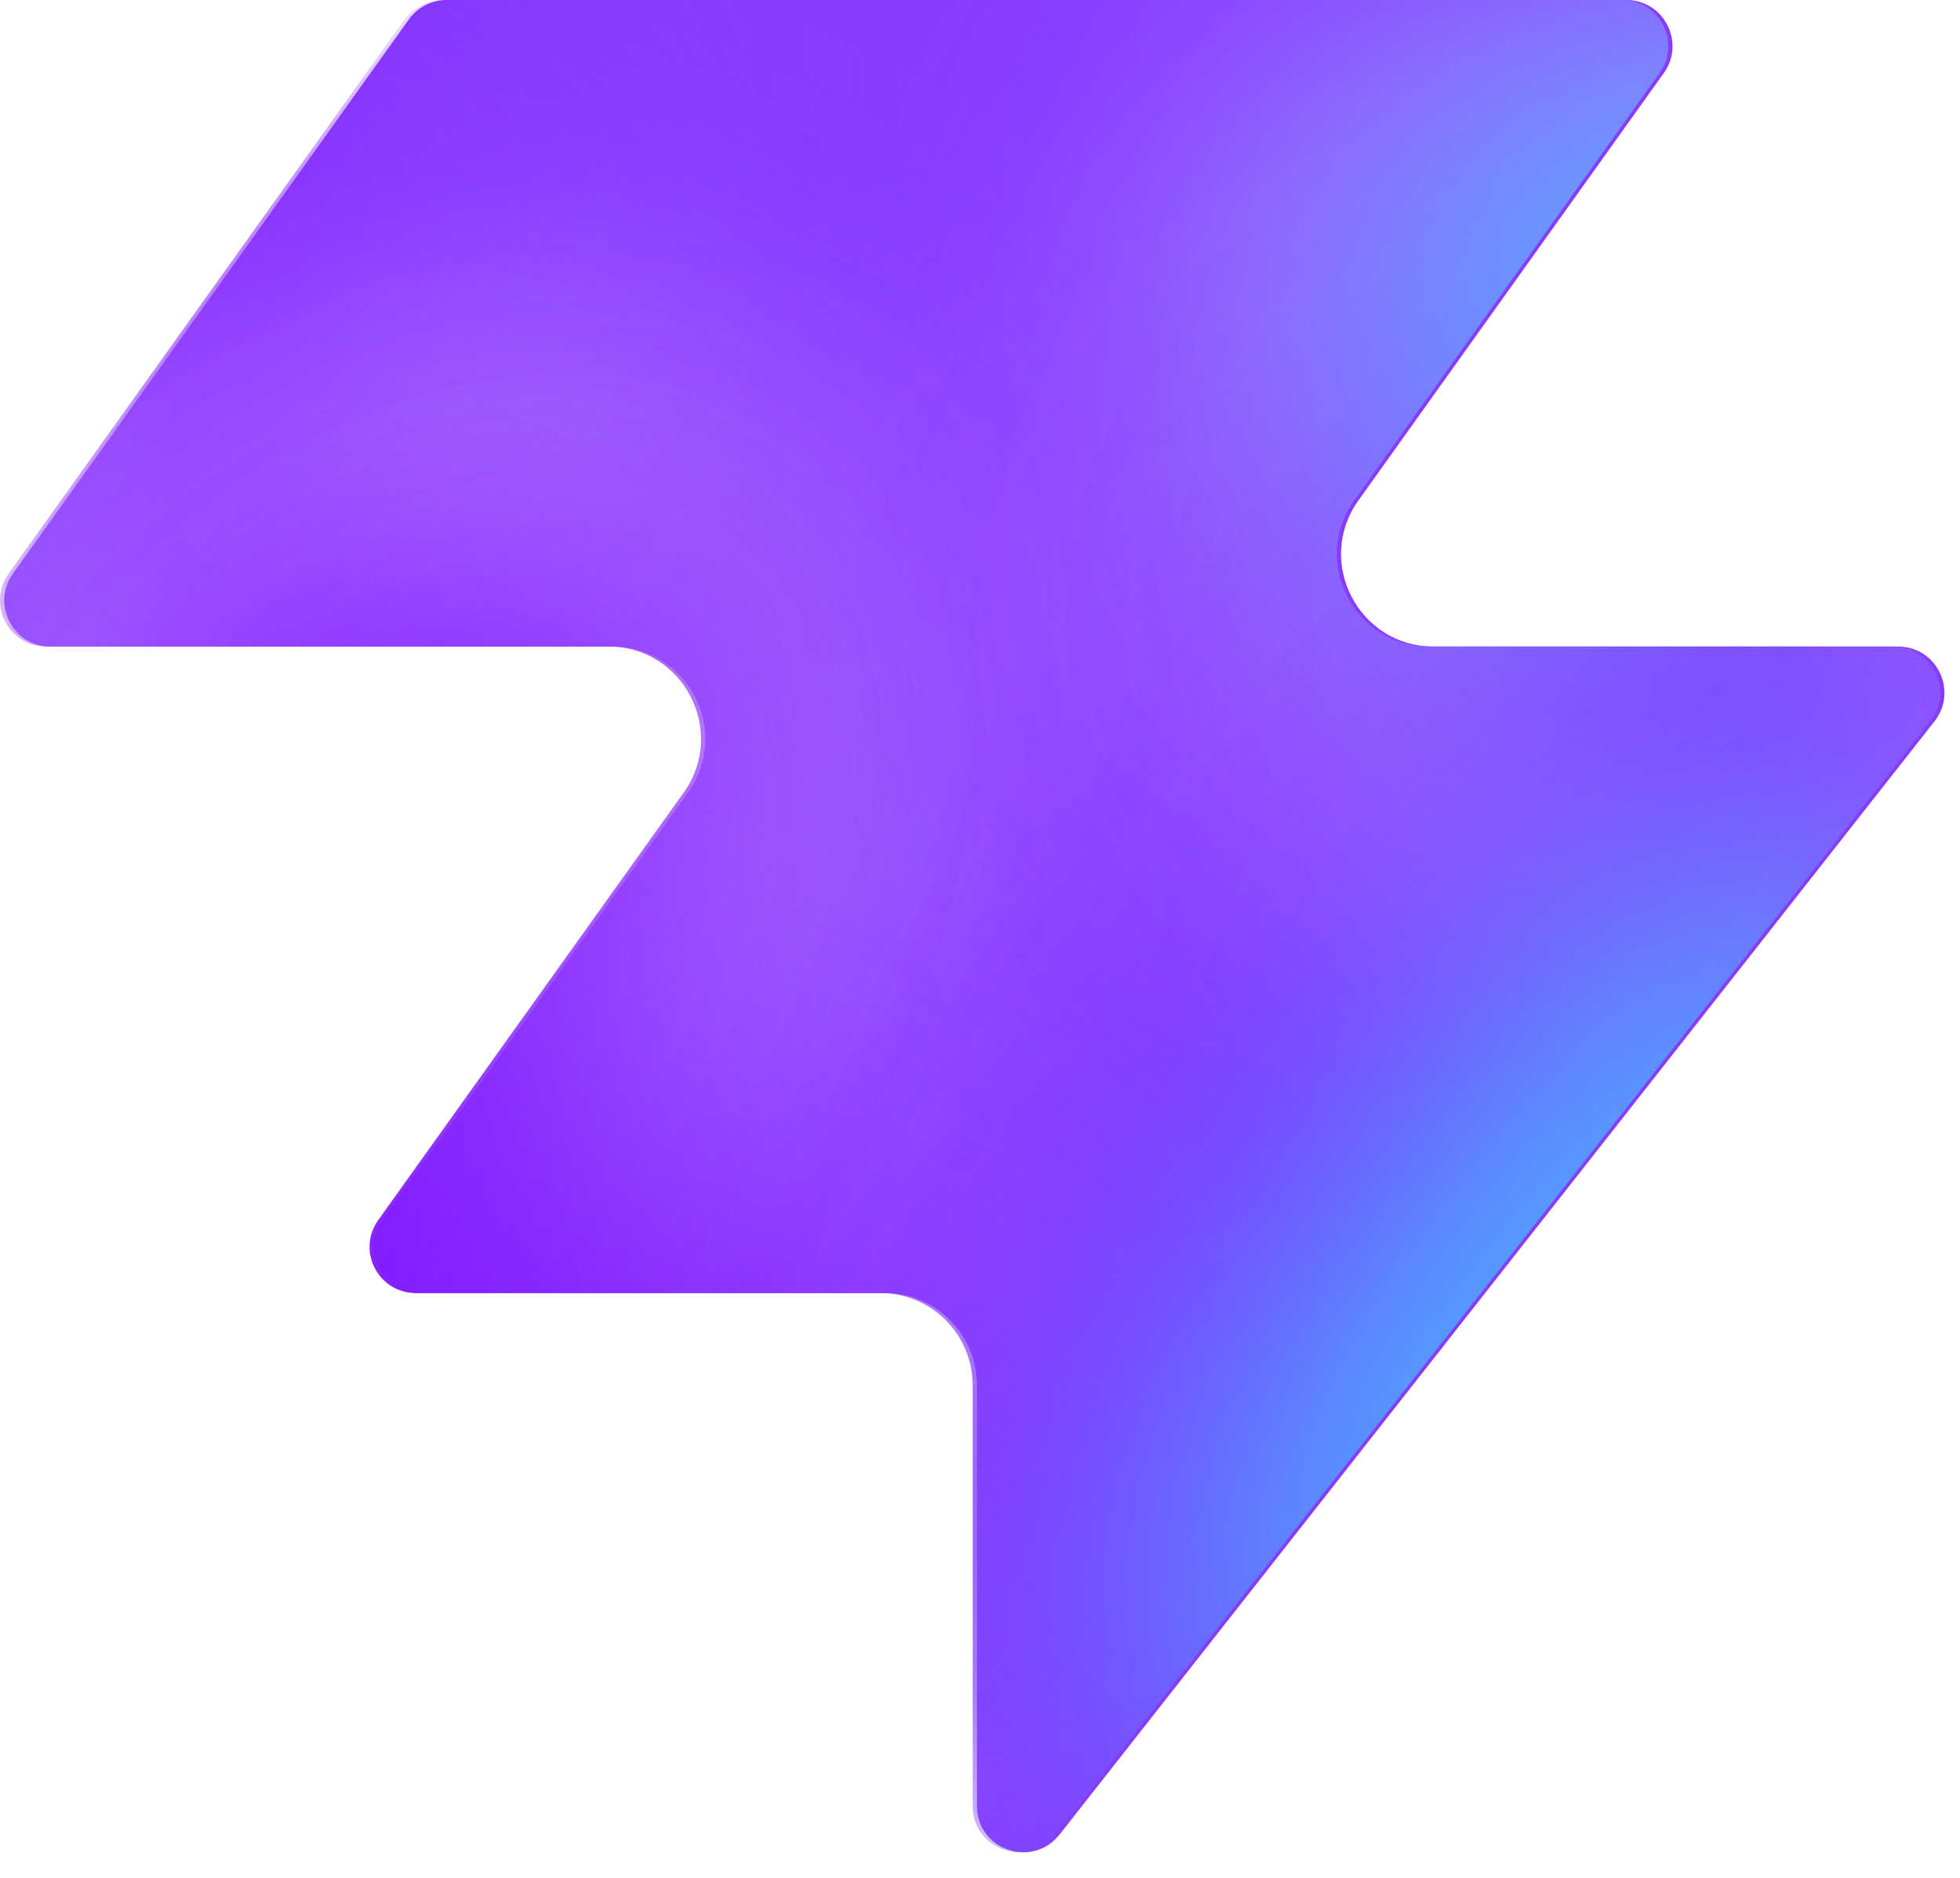
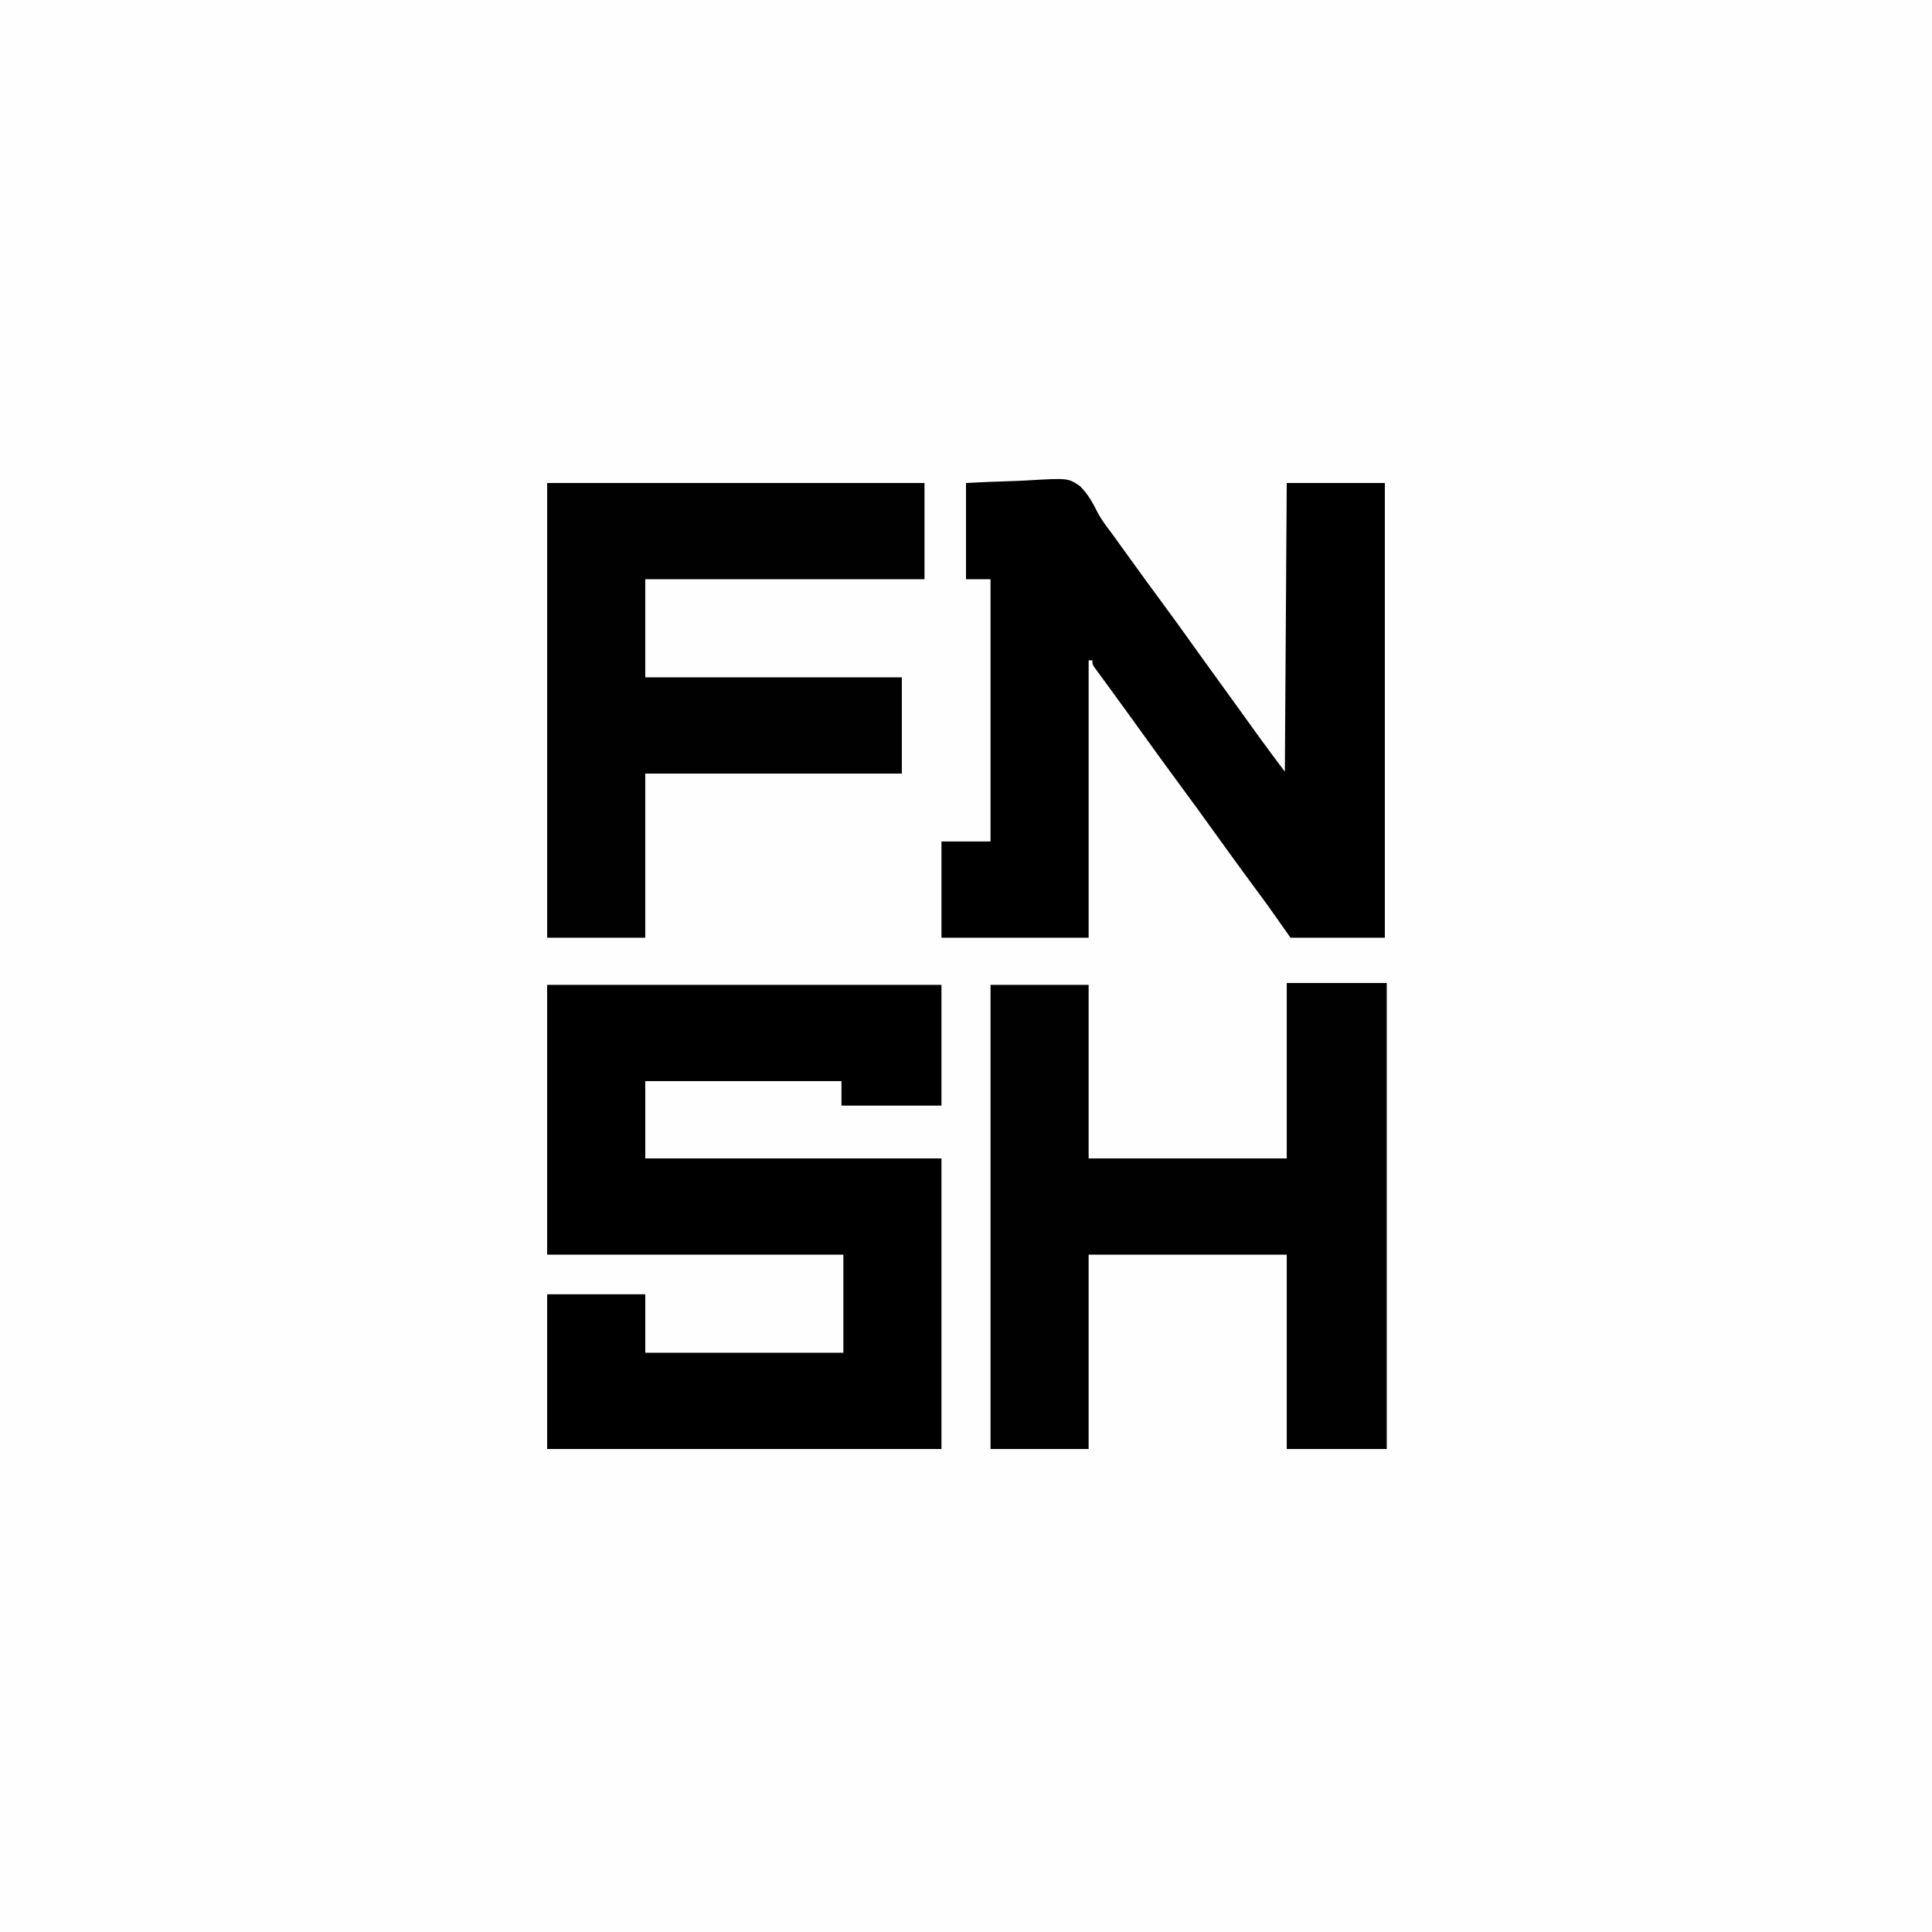
- <svg xmlns="http://www.w3.org/2000/svg" width="48" height="46" fill="none" viewBox="0 0 48 46">
-   <path fill="#863bff" d="M25.946 44.938c-.664.845-2.021.375-2.021-.698V33.937a2.26 2.26 0 0 0-2.262-2.262H10.287c-.92 0-1.456-1.04-.92-1.788l7.48-10.471c1.07-1.497 0-3.578-1.842-3.578H1.237c-.92 0-1.456-1.04-.92-1.788L10.013.474c.214-.297.556-.474.92-.474h28.894c.92 0 1.456 1.04.92 1.788l-7.48 10.471c-1.07 1.498 0 3.579 1.842 3.579h11.377c.943 0 1.473 1.088.89 1.83L25.947 44.94z" style="fill:#863bff;fill:color(display-p3 .525 .23 1);fill-opacity:1" />
-   <mask id="a" width="48" height="46" x="0" y="0" maskUnits="userSpaceOnUse" style="mask-type:alpha">
-     <path fill="#000" d="M25.842 44.938c-.664.844-2.021.375-2.021-.698V33.937a2.26 2.26 0 0 0-2.262-2.262H10.183c-.92 0-1.456-1.04-.92-1.788l7.48-10.471c1.07-1.498 0-3.579-1.842-3.579H1.133c-.92 0-1.456-1.04-.92-1.787L9.91.473c.214-.297.556-.474.92-.474h28.894c.92 0 1.456 1.04.92 1.788l-7.48 10.471c-1.07 1.498 0 3.578 1.842 3.578h11.377c.943 0 1.473 1.088.89 1.832L25.843 44.94z" style="fill:#000;fill-opacity:1" />
-   </mask>
-   <g mask="url(#a)">
-     <g filter="url(#b)">
-       <ellipse cx="5.508" cy="14.704" fill="#ede6ff" rx="5.508" ry="14.704" style="fill:#ede6ff;fill:color(display-p3 .927 .903 1);fill-opacity:1" transform="matrix(.00324 1 1 -.00324 -4.47 31.516)" />
-     </g>
-     <g filter="url(#c)">
-       <ellipse cx="10.399" cy="29.851" fill="#ede6ff" rx="10.399" ry="29.851" style="fill:#ede6ff;fill:color(display-p3 .927 .903 1);fill-opacity:1" transform="matrix(.00324 1 1 -.00324 -39.328 7.883)" />
-     </g>
-     <g filter="url(#d)">
-       <ellipse cx="5.508" cy="30.487" fill="#7e14ff" rx="5.508" ry="30.487" style="fill:#7e14ff;fill:color(display-p3 .492 .077 1);fill-opacity:1" transform="rotate(89.814 -25.913 -14.639)scale(1 -1)" />
-     </g>
-     <g filter="url(#e)">
-       <ellipse cx="5.508" cy="30.599" fill="#7e14ff" rx="5.508" ry="30.599" style="fill:#7e14ff;fill:color(display-p3 .492 .077 1);fill-opacity:1" transform="rotate(89.814 -32.644 -3.334)scale(1 -1)" />
-     </g>
-     <g filter="url(#f)">
-       <ellipse cx="5.508" cy="30.599" fill="#7e14ff" rx="5.508" ry="30.599" style="fill:#7e14ff;fill:color(display-p3 .492 .077 1);fill-opacity:1" transform="matrix(.00324 1 1 -.00324 -34.34 30.47)" />
-     </g>
-     <g filter="url(#g)">
-       <ellipse cx="14.072" cy="22.078" fill="#ede6ff" rx="14.072" ry="22.078" style="fill:#ede6ff;fill:color(display-p3 .927 .903 1);fill-opacity:1" transform="rotate(93.35 24.506 48.493)scale(-1 1)" />
-     </g>
-     <g filter="url(#h)">
-       <ellipse cx="3.47" cy="21.501" fill="#7e14ff" rx="3.47" ry="21.501" style="fill:#7e14ff;fill:color(display-p3 .492 .077 1);fill-opacity:1" transform="rotate(89.009 28.708 47.59)scale(-1 1)" />
-     </g>
-     <g filter="url(#i)">
-       <ellipse cx="3.47" cy="21.501" fill="#7e14ff" rx="3.47" ry="21.501" style="fill:#7e14ff;fill:color(display-p3 .492 .077 1);fill-opacity:1" transform="rotate(89.009 28.708 47.59)scale(-1 1)" />
-     </g>
-     <g filter="url(#j)">
-       <ellipse cx=".387" cy="8.972" fill="#7e14ff" rx="4.407" ry="29.108" style="fill:#7e14ff;fill:color(display-p3 .492 .077 1);fill-opacity:1" transform="rotate(39.51 .387 8.972)" />
-     </g>
-     <g filter="url(#k)">
-       <ellipse cx="47.523" cy="-6.092" fill="#7e14ff" rx="4.407" ry="29.108" style="fill:#7e14ff;fill:color(display-p3 .492 .077 1);fill-opacity:1" transform="rotate(37.892 47.523 -6.092)" />
-     </g>
-     <g filter="url(#l)">
-       <ellipse cx="41.412" cy="6.333" fill="#47bfff" rx="5.971" ry="9.665" style="fill:#47bfff;fill:color(display-p3 .28 .748 1);fill-opacity:1" transform="rotate(37.892 41.412 6.333)" />
-     </g>
-     <g filter="url(#m)">
-       <ellipse cx="-1.879" cy="38.332" fill="#7e14ff" rx="4.407" ry="29.108" style="fill:#7e14ff;fill:color(display-p3 .492 .077 1);fill-opacity:1" transform="rotate(37.892 -1.88 38.332)" />
-     </g>
-     <g filter="url(#n)">
-       <ellipse cx="-1.879" cy="38.332" fill="#7e14ff" rx="4.407" ry="29.108" style="fill:#7e14ff;fill:color(display-p3 .492 .077 1);fill-opacity:1" transform="rotate(37.892 -1.88 38.332)" />
-     </g>
-     <g filter="url(#o)">
-       <ellipse cx="35.651" cy="29.907" fill="#7e14ff" rx="4.407" ry="29.108" style="fill:#7e14ff;fill:color(display-p3 .492 .077 1);fill-opacity:1" transform="rotate(37.892 35.651 29.907)" />
-     </g>
-     <g filter="url(#p)">
-       <ellipse cx="38.418" cy="32.4" fill="#47bfff" rx="5.971" ry="15.297" style="fill:#47bfff;fill:color(display-p3 .28 .748 1);fill-opacity:1" transform="rotate(37.892 38.418 32.4)" />
-     </g>
-   </g>
-   <defs>
-     <filter id="b" width="60.045" height="41.654" x="-19.77" y="16.149" color-interpolation-filters="sRGB" filterUnits="userSpaceOnUse">
-       <feFlood flood-opacity="0" result="BackgroundImageFix" />
-       <feBlend in="SourceGraphic" in2="BackgroundImageFix" result="shape" />
-       <feGaussianBlur result="effect1_foregroundBlur_2002_17158" stdDeviation="7.659" />
-     </filter>
-     <filter id="c" width="90.34" height="51.437" x="-54.613" y="-7.533" color-interpolation-filters="sRGB" filterUnits="userSpaceOnUse">
-       <feFlood flood-opacity="0" result="BackgroundImageFix" />
-       <feBlend in="SourceGraphic" in2="BackgroundImageFix" result="shape" />
-       <feGaussianBlur result="effect1_foregroundBlur_2002_17158" stdDeviation="7.659" />
-     </filter>
-     <filter id="d" width="79.355" height="29.4" x="-49.64" y="2.03" color-interpolation-filters="sRGB" filterUnits="userSpaceOnUse">
-       <feFlood flood-opacity="0" result="BackgroundImageFix" />
-       <feBlend in="SourceGraphic" in2="BackgroundImageFix" result="shape" />
-       <feGaussianBlur result="effect1_foregroundBlur_2002_17158" stdDeviation="4.596" />
-     </filter>
-     <filter id="e" width="79.579" height="29.4" x="-45.045" y="20.029" color-interpolation-filters="sRGB" filterUnits="userSpaceOnUse">
-       <feFlood flood-opacity="0" result="BackgroundImageFix" />
-       <feBlend in="SourceGraphic" in2="BackgroundImageFix" result="shape" />
-       <feGaussianBlur result="effect1_foregroundBlur_2002_17158" stdDeviation="4.596" />
-     </filter>
-     <filter id="f" width="79.579" height="29.4" x="-43.513" y="21.178" color-interpolation-filters="sRGB" filterUnits="userSpaceOnUse">
-       <feFlood flood-opacity="0" result="BackgroundImageFix" />
-       <feBlend in="SourceGraphic" in2="BackgroundImageFix" result="shape" />
-       <feGaussianBlur result="effect1_foregroundBlur_2002_17158" stdDeviation="4.596" />
-     </filter>
-     <filter id="g" width="74.749" height="58.852" x="15.756" y="-17.901" color-interpolation-filters="sRGB" filterUnits="userSpaceOnUse">
-       <feFlood flood-opacity="0" result="BackgroundImageFix" />
-       <feBlend in="SourceGraphic" in2="BackgroundImageFix" result="shape" />
-       <feGaussianBlur result="effect1_foregroundBlur_2002_17158" stdDeviation="7.659" />
-     </filter>
-     <filter id="h" width="61.377" height="25.362" x="23.548" y="2.284" color-interpolation-filters="sRGB" filterUnits="userSpaceOnUse">
-       <feFlood flood-opacity="0" result="BackgroundImageFix" />
-       <feBlend in="SourceGraphic" in2="BackgroundImageFix" result="shape" />
-       <feGaussianBlur result="effect1_foregroundBlur_2002_17158" stdDeviation="4.596" />
-     </filter>
-     <filter id="i" width="61.377" height="25.362" x="23.548" y="2.284" color-interpolation-filters="sRGB" filterUnits="userSpaceOnUse">
-       <feFlood flood-opacity="0" result="BackgroundImageFix" />
-       <feBlend in="SourceGraphic" in2="BackgroundImageFix" result="shape" />
-       <feGaussianBlur result="effect1_foregroundBlur_2002_17158" stdDeviation="4.596" />
-     </filter>
-     <filter id="j" width="56.045" height="63.649" x="-27.636" y="-22.853" color-interpolation-filters="sRGB" filterUnits="userSpaceOnUse">
-       <feFlood flood-opacity="0" result="BackgroundImageFix" />
-       <feBlend in="SourceGraphic" in2="BackgroundImageFix" result="shape" />
-       <feGaussianBlur result="effect1_foregroundBlur_2002_17158" stdDeviation="4.596" />
-     </filter>
-     <filter id="k" width="54.814" height="64.646" x="20.116" y="-38.415" color-interpolation-filters="sRGB" filterUnits="userSpaceOnUse">
-       <feFlood flood-opacity="0" result="BackgroundImageFix" />
-       <feBlend in="SourceGraphic" in2="BackgroundImageFix" result="shape" />
-       <feGaussianBlur result="effect1_foregroundBlur_2002_17158" stdDeviation="4.596" />
-     </filter>
-     <filter id="l" width="33.541" height="35.313" x="24.641" y="-11.323" color-interpolation-filters="sRGB" filterUnits="userSpaceOnUse">
-       <feFlood flood-opacity="0" result="BackgroundImageFix" />
-       <feBlend in="SourceGraphic" in2="BackgroundImageFix" result="shape" />
-       <feGaussianBlur result="effect1_foregroundBlur_2002_17158" stdDeviation="4.596" />
-     </filter>
-     <filter id="m" width="54.814" height="64.646" x="-29.286" y="6.009" color-interpolation-filters="sRGB" filterUnits="userSpaceOnUse">
-       <feFlood flood-opacity="0" result="BackgroundImageFix" />
-       <feBlend in="SourceGraphic" in2="BackgroundImageFix" result="shape" />
-       <feGaussianBlur result="effect1_foregroundBlur_2002_17158" stdDeviation="4.596" />
-     </filter>
-     <filter id="n" width="54.814" height="64.646" x="-29.286" y="6.009" color-interpolation-filters="sRGB" filterUnits="userSpaceOnUse">
-       <feFlood flood-opacity="0" result="BackgroundImageFix" />
-       <feBlend in="SourceGraphic" in2="BackgroundImageFix" result="shape" />
-       <feGaussianBlur result="effect1_foregroundBlur_2002_17158" stdDeviation="4.596" />
-     </filter>
-     <filter id="o" width="54.814" height="64.646" x="8.244" y="-2.416" color-interpolation-filters="sRGB" filterUnits="userSpaceOnUse">
-       <feFlood flood-opacity="0" result="BackgroundImageFix" />
-       <feBlend in="SourceGraphic" in2="BackgroundImageFix" result="shape" />
-       <feGaussianBlur result="effect1_foregroundBlur_2002_17158" stdDeviation="4.596" />
-     </filter>
-     <filter id="p" width="39.409" height="43.623" x="18.713" y="10.588" color-interpolation-filters="sRGB" filterUnits="userSpaceOnUse">
-       <feFlood flood-opacity="0" result="BackgroundImageFix" />
-       <feBlend in="SourceGraphic" in2="BackgroundImageFix" result="shape" />
-       <feGaussianBlur result="effect1_foregroundBlur_2002_17158" stdDeviation="4.596" />
-     </filter>
-   </defs>
+ <svg xmlns="http://www.w3.org/2000/svg" version="1.1" width="1024" height="1024">
+   <path d="M0 0 C337.92 0 675.84 0 1024 0 C1024 337.92 1024 675.84 1024 1024 C686.08 1024 348.16 1024 0 1024 C0 686.08 0 348.16 0 0 Z " fill="#FEFEFE" transform="translate(0,0)" />
+   <path d="M0 0 C68.97 0 137.94 0 209 0 C209 21.12 209 42.24 209 64 C191.51 64 174.02 64 156 64 C156 59.71 156 55.42 156 51 C121.68 51 87.36 51 52 51 C52 64.53 52 78.06 52 92 C103.81 92 155.62 92 209 92 C209 142.82 209 193.64 209 246 C140.03 246 71.06 246 0 246 C0 218.94 0 191.88 0 164 C17.16 164 34.32 164 52 164 C52 174.23 52 184.46 52 195 C86.65 195 121.3 195 157 195 C157 177.84 157 160.68 157 143 C105.19 143 53.38 143 0 143 C0 95.81 0 48.62 0 0 Z " fill="#000000" transform="translate(290,522)" />
+   <path d="M0 0 C7.343 -0.38 14.649 -0.739 21.993 -0.932 C25.413 -1.026 28.824 -1.152 32.239 -1.358 C54.126 -2.646 54.126 -2.646 60.459 1.68 C64.531 5.779 67.21 10.451 69.738 15.606 C71.897 19.702 74.716 23.312 77.5 27 C80.741 31.486 83.981 35.973 87.215 40.465 C92.829 48.259 98.479 56.025 104.188 63.75 C109.003 70.267 113.759 76.821 118.453 83.426 C121.385 87.549 124.348 91.65 127.312 95.75 C127.86 96.508 128.408 97.266 128.973 98.047 C130.091 99.593 131.209 101.139 132.327 102.686 C134.513 105.71 136.698 108.735 138.883 111.76 C139.96 113.252 141.038 114.744 142.115 116.236 C144.877 120.058 147.636 123.883 150.391 127.711 C150.953 128.492 151.516 129.273 152.096 130.078 C153.147 131.538 154.198 132.999 155.248 134.461 C159.75 140.708 164.377 146.836 169 153 C169.495 77.265 169.495 77.265 170 0 C187.16 0 204.32 0 222 0 C222 79.53 222 159.06 222 241 C205.5 241 189 241 172 241 C166.06 232.585 166.06 232.585 160 224 C157.7 220.843 155.395 217.695 153.062 214.562 C145.754 204.693 138.569 194.738 131.396 184.771 C125.308 176.314 119.191 167.881 113 159.5 C106.81 151.121 100.695 142.689 94.609 134.234 C92.45 131.237 90.287 128.242 88.124 125.248 C87.05 123.761 85.976 122.273 84.903 120.785 C82.048 116.825 79.179 112.875 76.293 108.938 C75.69 108.111 75.086 107.285 74.465 106.434 C73.301 104.84 72.133 103.248 70.961 101.66 C70.441 100.947 69.922 100.234 69.387 99.5 C68.925 98.871 68.463 98.242 67.987 97.594 C67 96 67 96 67 94 C66.34 94 65.68 94 65 94 C65 142.51 65 191.02 65 241 C39.26 241 13.52 241 -13 241 C-13 224.17 -13 207.34 -13 190 C-4.42 190 4.16 190 13 190 C13 144.13 13 98.26 13 51 C8.71 51 4.42 51 0 51 C0 34.17 0 17.34 0 0 Z " fill="#000000" transform="translate(512,256)" />
+   <path d="M0 0 C17.49 0 34.98 0 53 0 C53 81.51 53 163.02 53 247 C35.51 247 18.02 247 0 247 C0 213.01 0 179.02 0 144 C-34.65 144 -69.3 144 -105 144 C-105 177.99 -105 211.98 -105 247 C-122.16 247 -139.32 247 -157 247 C-157 165.82 -157 84.64 -157 1 C-139.84 1 -122.68 1 -105 1 C-105 31.36 -105 61.72 -105 93 C-70.35 93 -35.7 93 0 93 C0 62.31 0 31.62 0 0 Z " fill="#010101" transform="translate(682,521)" />
+   <path d="M0 0 C66 0 132 0 200 0 C200 16.83 200 33.66 200 51 C151.16 51 102.32 51 52 51 C52 68.16 52 85.32 52 103 C96.88 103 141.76 103 188 103 C188 119.83 188 136.66 188 154 C143.12 154 98.24 154 52 154 C52 182.71 52 211.42 52 241 C34.84 241 17.68 241 0 241 C0 161.47 0 81.94 0 0 Z " fill="#010101" transform="translate(290,256)" />
</svg>
